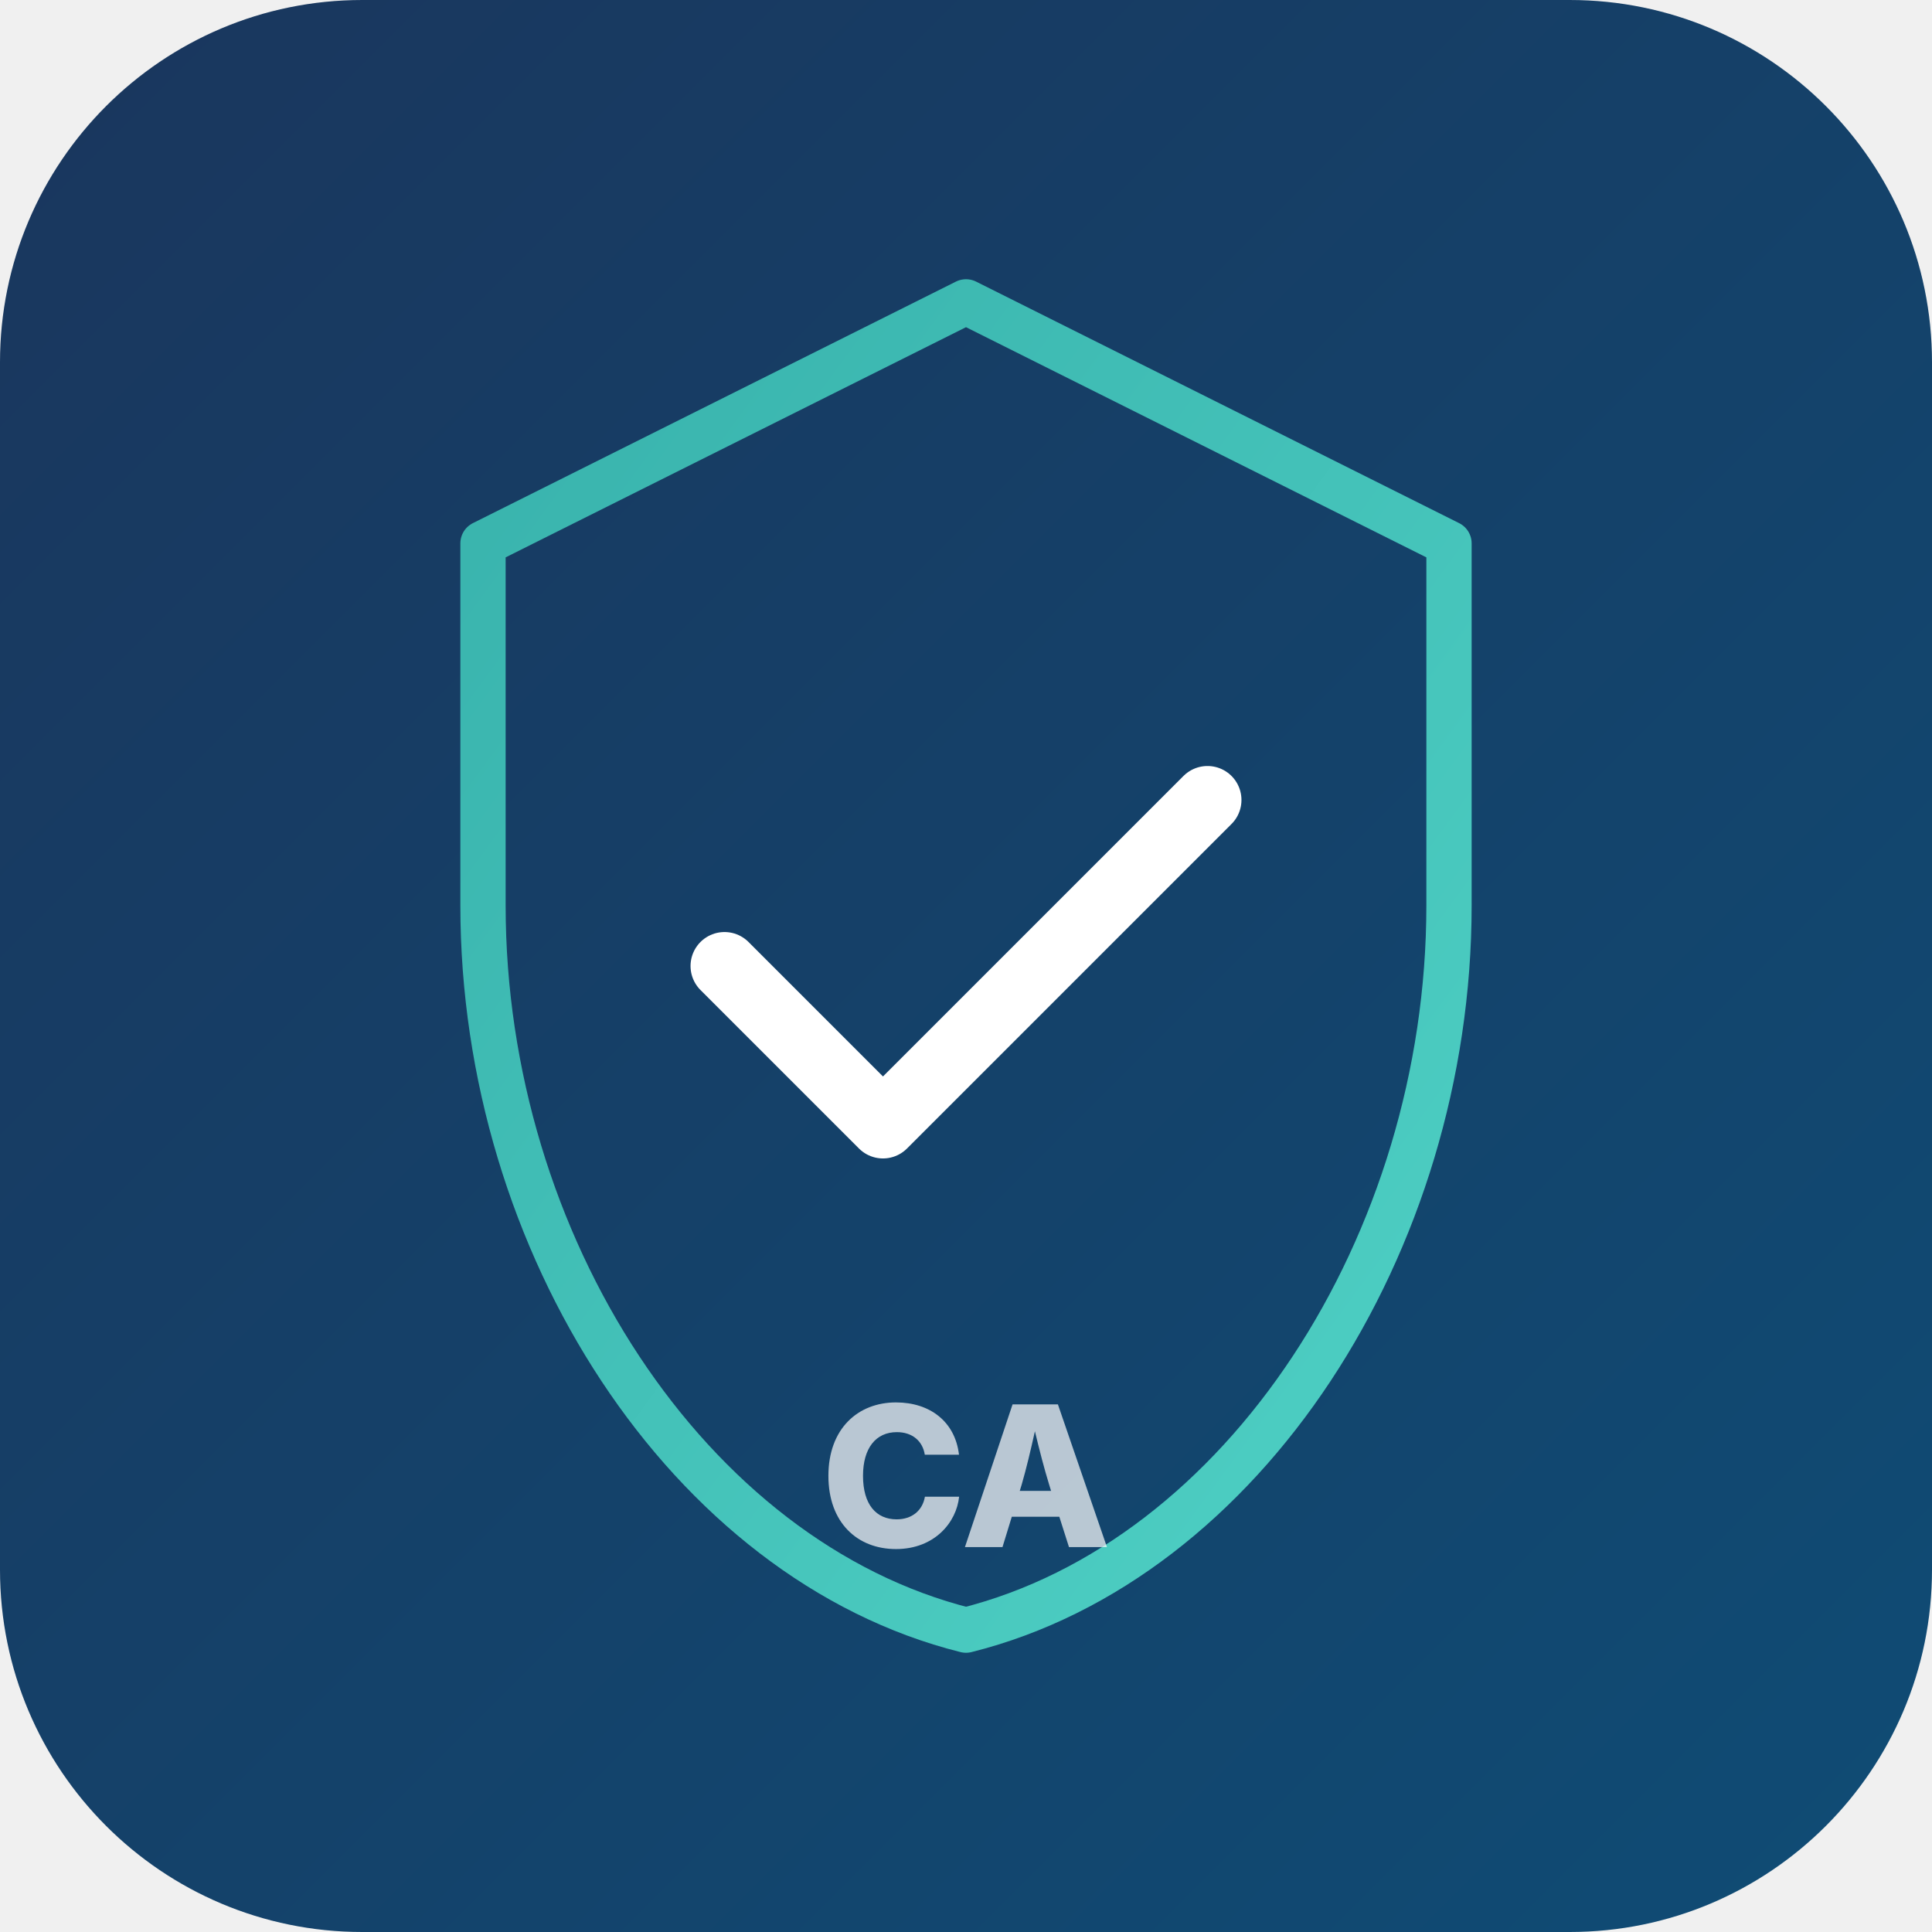
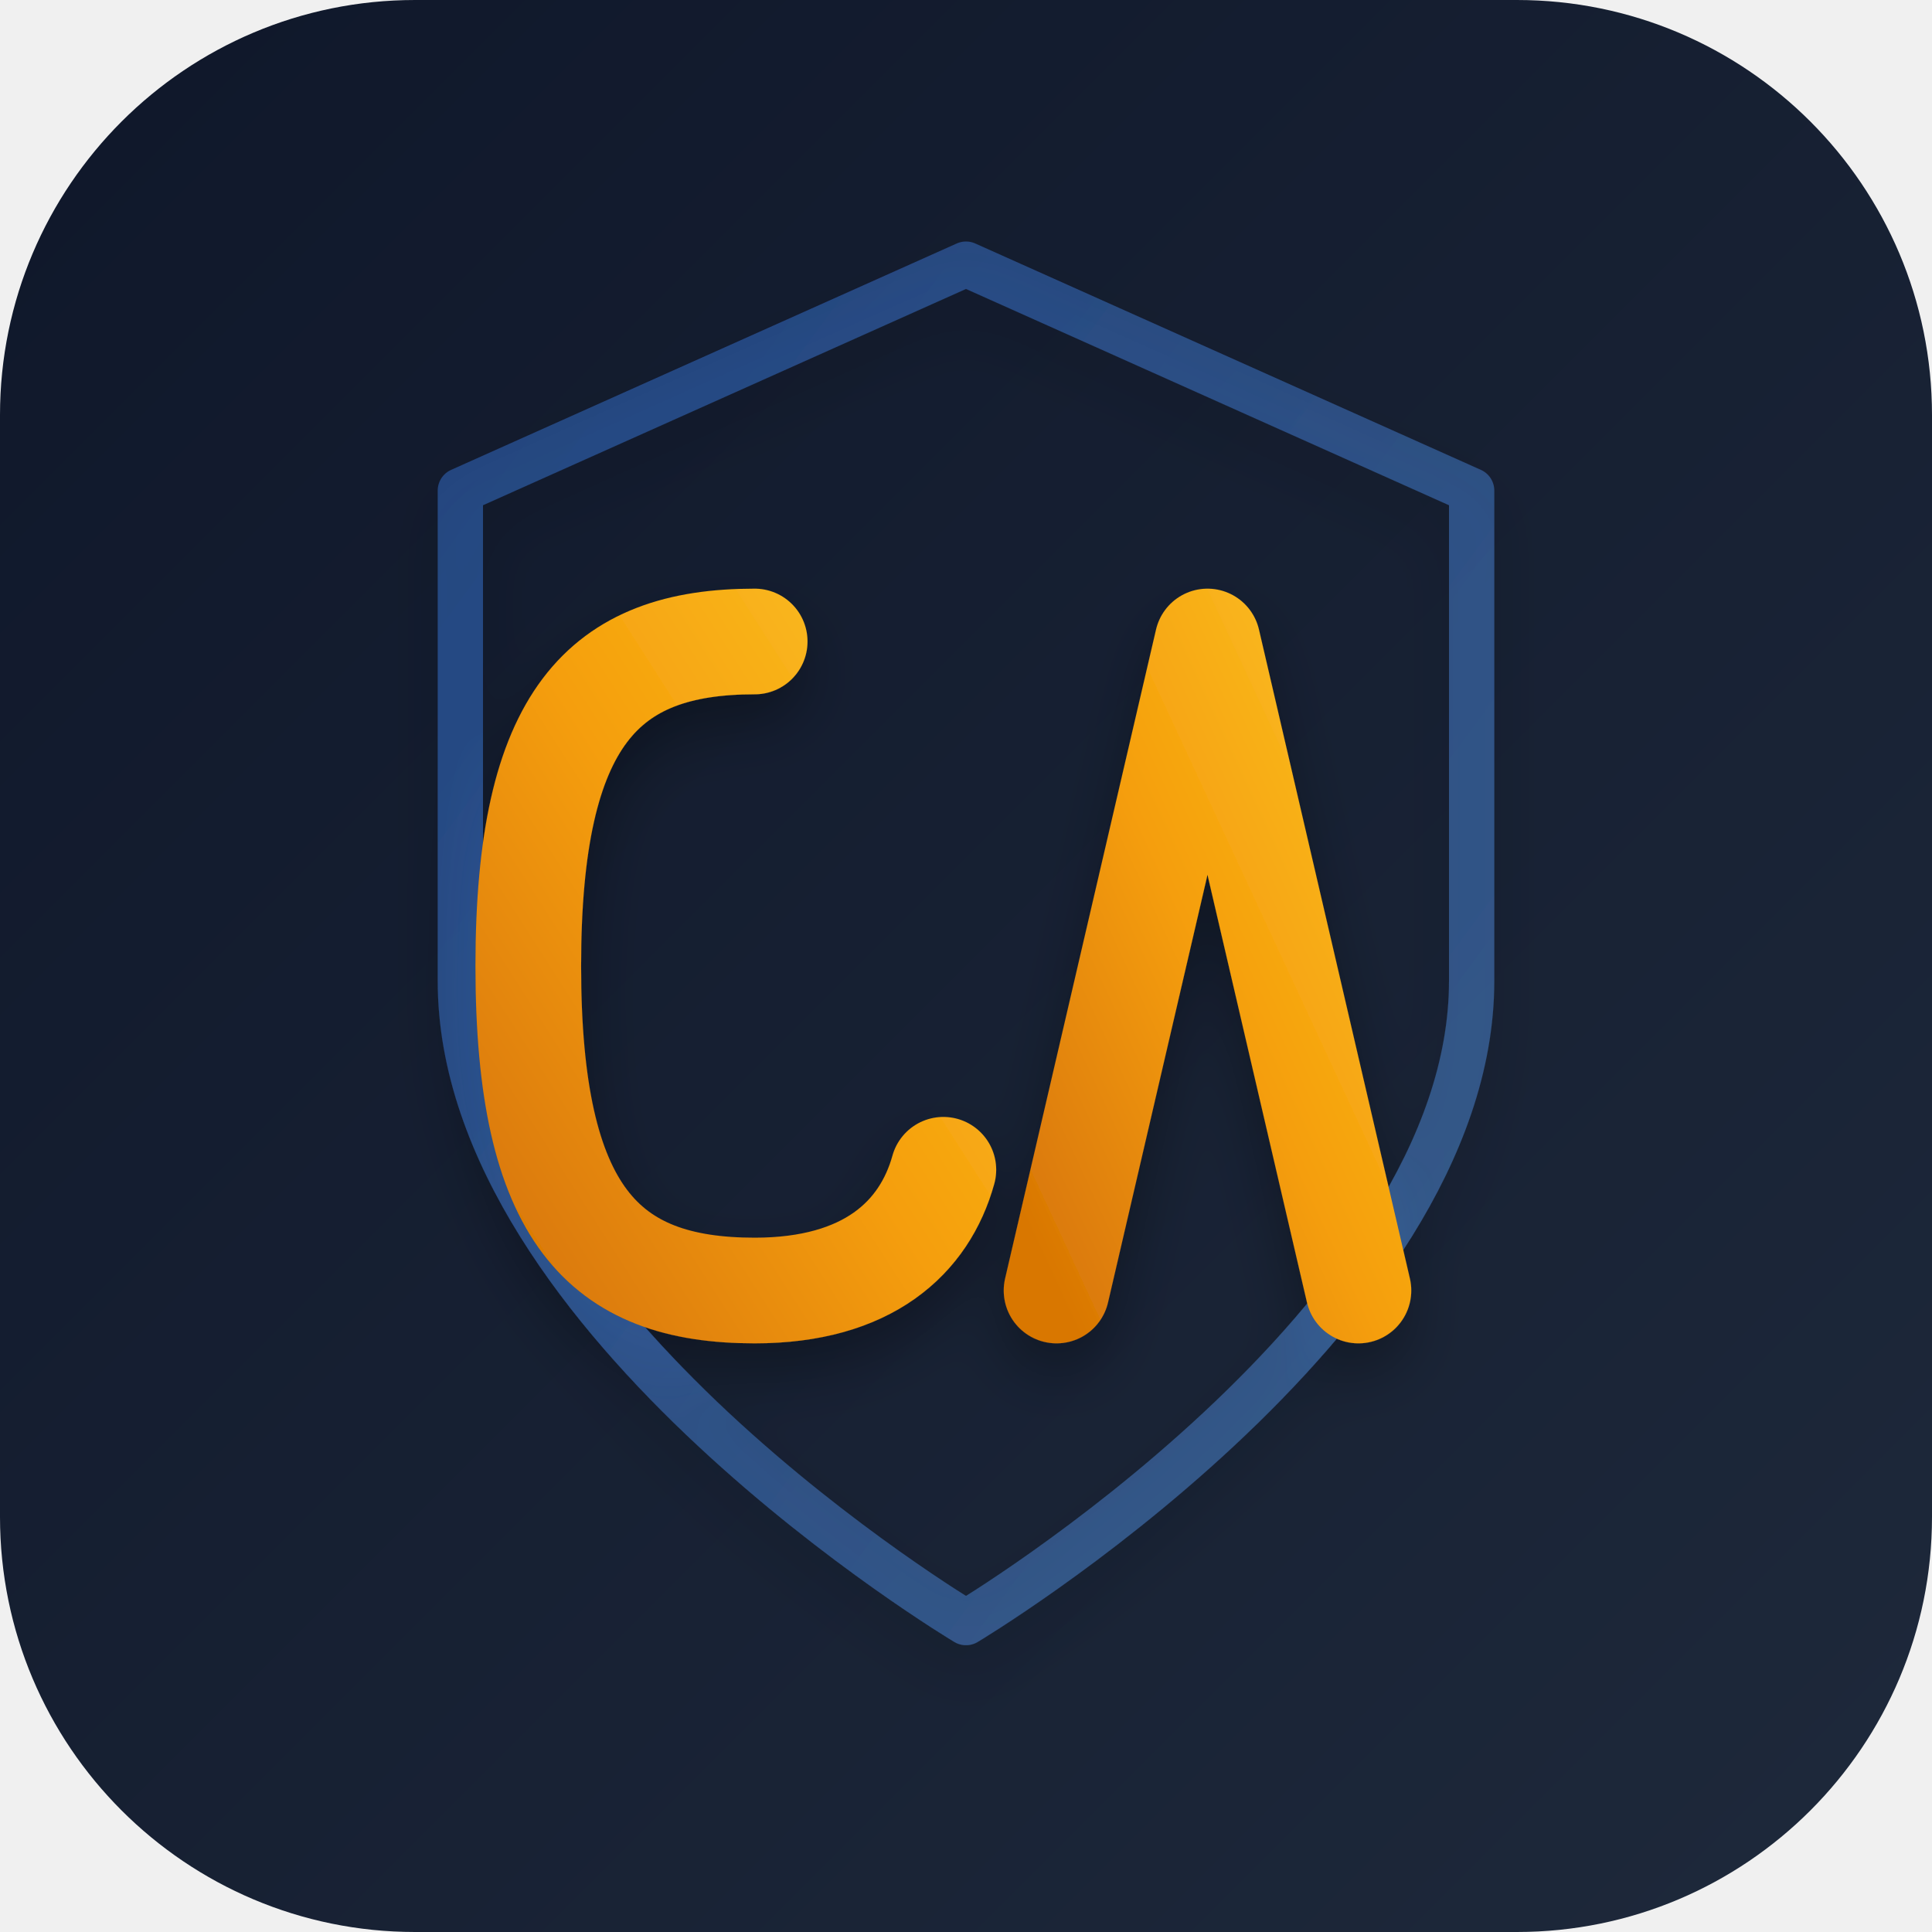
<svg xmlns="http://www.w3.org/2000/svg" width="512" height="512" viewBox="0 0 512 512">
  <defs>
    <linearGradient id="bg" x1="0%" y1="0%" x2="100%" y2="100%">
-       <stop offset="0%" style="stop-color:#1a365d" />
-       <stop offset="100%" style="stop-color:#0f4c75" />
+       <stop offset="0%" style="stop-color:#0f172a" />
+       <stop offset="100%" style="stop-color:#1e293b" />
+     </linearGradient>
+     <linearGradient id="gold" x1="0%" y1="100%" x2="100%" y2="0%">
+       <stop offset="0%" style="stop-color:#d97706" />
+       <stop offset="50%" style="stop-color:#f59e0b" />
+       <stop offset="100%" style="stop-color:#fbbf24" />
    </linearGradient>
    <linearGradient id="accent" x1="0%" y1="0%" x2="100%" y2="100%">
-       <stop offset="0%" style="stop-color:#38b2ac" />
-       <stop offset="100%" style="stop-color:#4fd1c5" />
+       <stop offset="0%" style="stop-color:#3b82f6" />
+       <stop offset="100%" style="stop-color:#60a5fa" />
    </linearGradient>
+     <filter id="shadow" x="-10%" y="-10%" width="120%" height="120%">
+       <feDropShadow dx="0" dy="8" stdDeviation="8" flood-color="#000000" flood-opacity="0.3" />
+     </filter>
  </defs>
-   <rect width="512" height="512" rx="96" fill="url(#bg)" />
-   <path d="M256 80L128 144v96c0 89.6 54.4 173.6 128 192 73.6-18.4 128-102.4 128-192V144L256 80z" fill="none" stroke="url(#accent)" stroke-width="12" stroke-linejoin="round" />
-   <polyline points="192,256 234,298 320,212" fill="none" stroke="#ffffff" stroke-width="18" stroke-linecap="round" stroke-linejoin="round" />
-   <text x="256" y="410" text-anchor="middle" fill="rgba(255,255,255,0.7)" font-family="Inter,sans-serif" font-weight="800" font-size="52">CA</text>
+   <rect width="512" height="512" rx="110" fill="url(#bg)" />
+   <g filter="url(#shadow)">
+     <path d="M256 70 L390 130 V260 C390 350 256 430 256 430 C256 430 122 350 122 260 V130 Z" fill="none" stroke="url(#accent)" stroke-width="12" stroke-linejoin="round" opacity="0.4" />
+     <path d="M200 170 C160 170 140 190 140 256 C140 322 160 342 200 342 C230 342 245 328 250 310" fill="none" stroke="url(#gold)" stroke-width="28" stroke-linecap="round" stroke-linejoin="round" />
+     <path d="M280 342 L320 170 L360 342" fill="none" stroke="url(#gold)" stroke-width="28" stroke-linecap="round" stroke-linejoin="round" />
+     <path d="M295 285 H345" fill="none" stroke="url(#gold)" stroke-width="20" stroke-linecap="round" stroke-linejoin="round" />
+   </g>
</svg>
